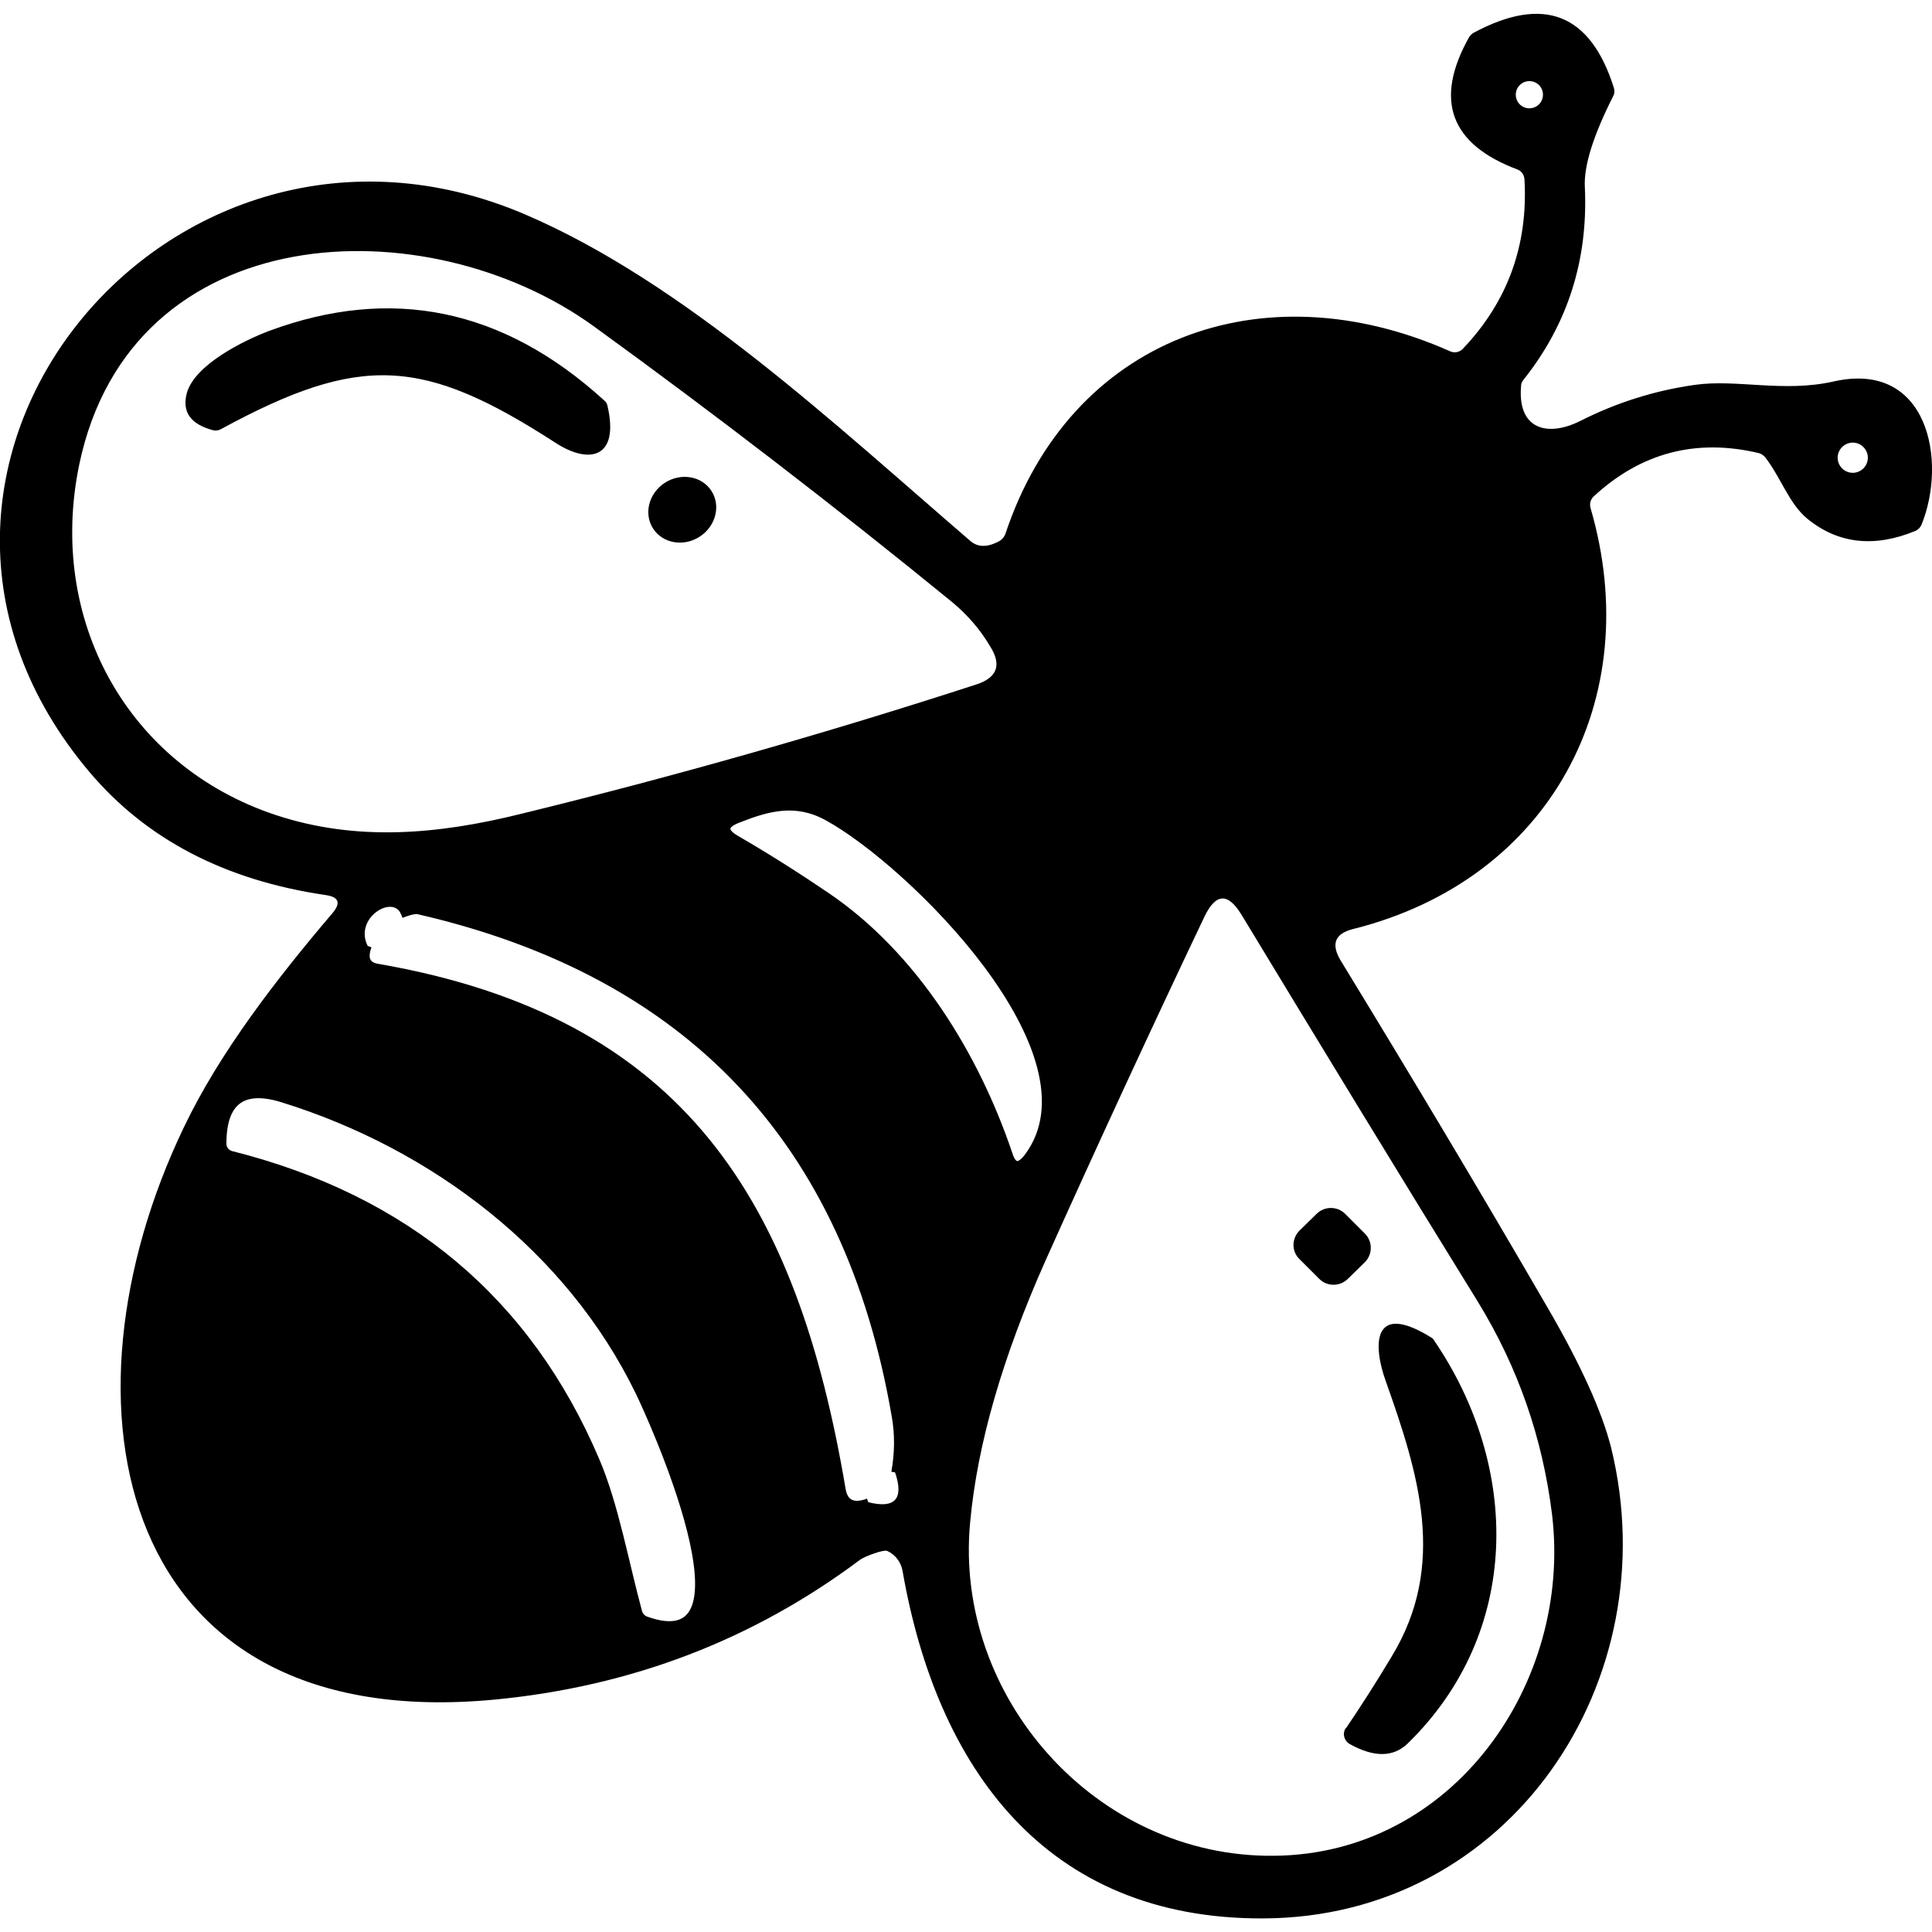
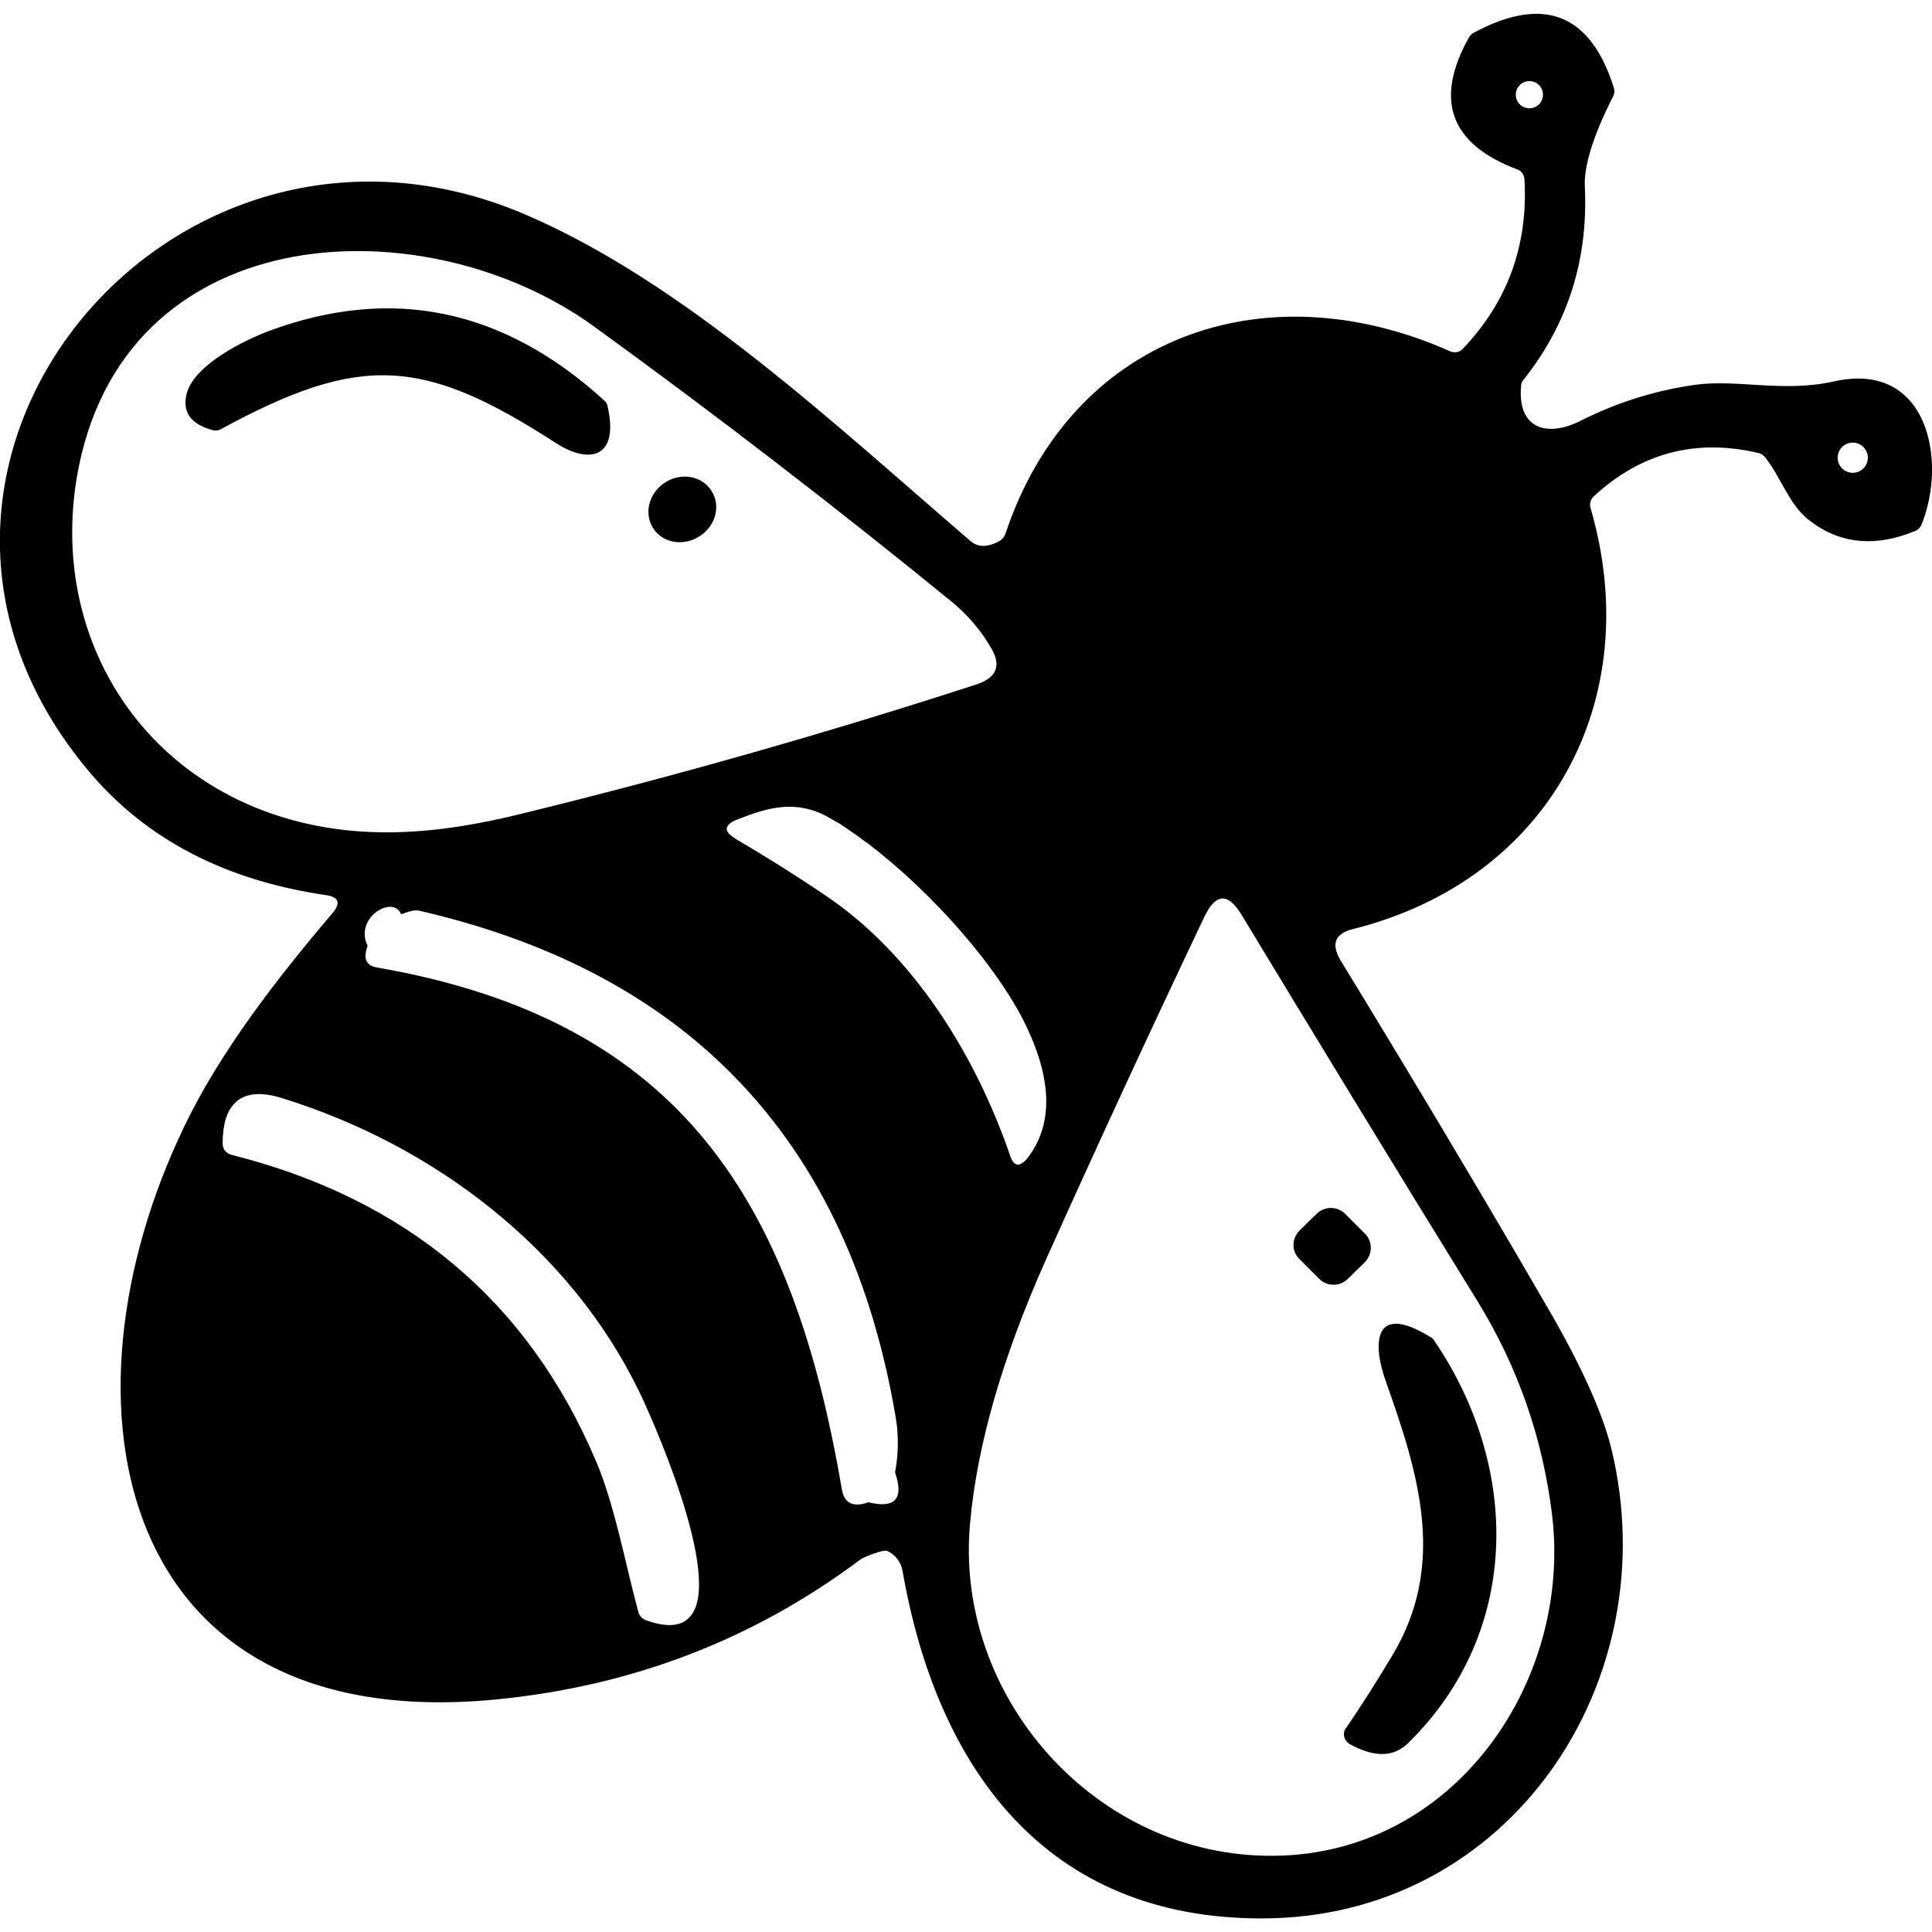
<svg xmlns="http://www.w3.org/2000/svg" version="1.1" id="Layer_1" x="0px" y="0px" viewBox="0 0 512 512" style="enable-background:new 0 0 512 512;" xml:space="preserve">
-   <style type="text/css">
- 	.st0{fill:none;stroke:#000000;stroke-width:2;}
- </style>
-   <g>
-     <g>
-       <path vector-effect="non-scaling-stroke" class="st0" d="M272.4,306.6c20.5-27.4-31.3-78.2-53.1-90.1c-8.4-4.6-15.7-2.6-23.8,0.6    c-3.8,1.5-3.9,3.3-0.4,5.3c8.1,4.7,16,9.7,23.8,15c23.4,15.8,39.6,42.4,48.4,68.4C268.4,309.4,270.1,309.6,272.4,306.6" />
-       <path vector-effect="non-scaling-stroke" class="st0" d="M97.5,250.7c-1.2,3.3-0.4,5.2,2.5,5.7c80.9,14,110.3,62.6,123.1,138.3    c0.6,3.7,3,4.9,7,3.4" />
-       <path vector-effect="non-scaling-stroke" class="st0" d="M237.2,390.2c0.9-5,1-10,0.1-15c-12.5-72.8-54.6-117.4-126.4-133.9    c-0.7-0.2-2.3,0.1-4.6,1" />
-       <path vector-effect="non-scaling-stroke" class="st0" d="M169.3,368.7c-18.3-37.6-54.1-65.1-94.6-77.6c-10.5-3.2-15.7,0.8-15.7,12    c0,1.4,0.9,2.5,2.2,2.9c46.5,11.7,78.7,38.8,96.7,81.1c5,11.7,7.7,26.9,11.3,40.2c0.3,0.9,0.9,1.6,1.8,2    C202.5,440.8,172.2,374.5,169.3,368.7" />
-     </g>
-     <path d="M160.1,106.1c0.5,0.4,0.8,0.9,0.9,1.5c3.2,13.9-4.9,15.5-13.7,9.8c-35.1-22.7-51.7-23.8-88.7-3.7c-0.7,0.4-1.4,0.5-2.2,0.3   c-5.9-1.6-8.2-4.8-6.9-9.8c2.1-7.6,15.2-14,21.8-16.5C103.7,75.7,133.3,81.7,160.1,106.1z" />
-     <ellipse transform="matrix(0.8396 -0.5432 0.5432 0.8396 -44.3784 119.8667)" cx="180.8" cy="135.1" rx="9.2" ry="8.5" />
-     <path d="M485.9,101.1c-13.3,3-25.7-0.7-36.8,0.9c-10.6,1.5-20.7,4.7-30.2,9.5c-8.9,4.5-16.8,2.2-15.8-9.2c0-0.6,0.2-1.1,0.6-1.6   c11.8-14.8,17.2-31.9,16.3-51.1c-0.3-5.6,2.2-13.6,7.5-24.1c0.4-0.7,0.4-1.5,0.2-2.2c-6.2-19.7-18.6-24.6-37.2-14.6   c-0.5,0.3-0.9,0.7-1.2,1.2c-9.3,16.6-5,28.3,12.8,35c1.1,0.4,1.8,1.4,1.9,2.6c1,17.5-4.5,32.5-16.3,44.9c-0.9,1-2.3,1.2-3.4,0.7   c-49.9-22.2-100.7-3.4-117.9,48.5c-0.3,0.7-0.8,1.3-1.4,1.7c-3.2,1.8-5.8,1.8-7.8,0.1c-35.8-30.8-76-68.6-118.1-86.6   C45,16.6-44,124.6,23.8,204.7c15.1,17.8,35.9,28.6,62.5,32.5c3.5,0.5,4.1,2.1,1.8,4.8c-14.8,17.4-29.9,36.9-39.4,56.8   C13.4,372.4,30.8,460,131.2,450.4c36.3-3.5,68.5-15.9,96.8-37.1c1.3-0.9,6.2-2.7,7.1-2.3c2.2,1,3.7,3,4.1,5.4   c9.1,52,37.8,92.2,95.5,92c65.6-0.2,107.3-63,92.3-124.6c-2.4-9.6-8.1-22.3-17.3-38c-17.8-30.7-36-61.1-54.5-91.4   c-2.5-4.3-1.4-7,3.4-8.2c52.3-13.1,77.7-61,62.9-111.6c-0.3-1.1,0-2.2,0.8-3c12.5-11.6,27.2-15.5,43.9-11.5   c0.6,0.2,1.2,0.6,1.6,1.1c4.2,5.4,6.3,12.3,11.2,16.3c8.1,6.6,17.7,7.7,28.6,3.2c0.7-0.3,1.3-0.9,1.6-1.6   C516.1,122.2,511,95.4,485.9,101.1z M401.7,25.1c0-2,1.6-3.6,3.6-3.6s3.6,1.6,3.6,3.6s-1.6,3.6-3.6,3.6S401.7,27.1,401.7,25.1z    M73.1,216c-39.5-13.1-60.6-51.9-52.1-92.9c13.8-65.9,92.1-68.7,136.4-36.6c32.4,23.5,64.1,47.9,95.1,73.2c3.8,3.2,7.2,7,9.9,11.6   c3.1,4.9,1.9,8.3-3.7,10.1c-40,13-80.2,24.4-120.7,34.3C116.2,221.1,94.6,223.1,73.1,216z M182.8,428.5c-2.1,2.4-5.9,3-11.8,0.8   c-0.9-0.4-1.5-1.1-1.8-2c-3.6-13.3-6.3-28.5-11.3-40.2c-18-42.3-50.2-69.4-96.7-81.1c-1.3-0.4-2.2-1.5-2.2-2.9   c0-4.9,1-8.5,3.1-10.6c2.5-2.8,6.8-3.3,12.6-1.5c40.4,12.5,76.3,40,94.6,77.6C171.7,373.4,192.2,418.4,182.8,428.5z M230.1,398.1   c-1,0.4-1.9,0.6-2.7,0.6c-2.4,0.1-3.8-1.2-4.3-4C210.2,319,180.9,270.4,99.9,256.4c-2.9-0.5-3.7-2.4-2.5-5.7c0,0,0-0.1,0-0.1   c-3.6-7.4,6.8-13.6,8.9-8.3c0,0,0,0,0,0c2.3-0.9,3.9-1.2,4.6-1c33.6,7.7,60.8,21.6,81.4,41.7c23.4,22.8,38.4,53.5,45,92.2   c0.2,1.2,0.4,2.5,0.5,3.8c0.3,3.8,0.1,7.5-0.6,11.2C239.6,397.2,237.2,399.9,230.1,398.1z M218.9,237.4c-7.8-5.3-15.8-10.3-23.8-15   c-1.3-0.8-2.1-1.5-2.4-2.2c-0.1-0.2-0.1-0.5-0.1-0.7c0-0.1,0-0.2,0.1-0.3c0.3-0.8,1.2-1.5,2.9-2.1c8.1-3.2,15.4-5.2,23.8-0.6   c1,0.6,2.1,1.2,3.3,1.9c1.5,1,3.1,2.1,4.8,3.3c0.8,0.6,1.7,1.3,2.6,1.9c4.8,3.7,10.2,8.3,15.4,13.5c0.5,0.5,1,0.9,1.4,1.4   c2.9,2.9,5.7,5.9,8.4,9.1c1.4,1.6,2.7,3.2,4,4.8c3.4,4.3,6.6,8.8,9.3,13.3c0.3,0.6,0.7,1.1,1,1.7c1.3,2.3,2.4,4.5,3.4,6.8   c5.2,11.8,6.3,23.3-0.4,32.3c-0.7,1-1.4,1.6-2,1.9c-1.3,0.7-2.4-0.2-3.1-2.7C258.5,279.8,242.3,253.2,218.9,237.4z M391.6,344.9   c10.7,17.4,17.2,36.2,19.7,56.4c5.4,44.5-26,90.1-73.7,90.5c-47.2,0.5-84.9-42.2-80.5-88.4c1.9-20.7,8.6-43.8,20-69.4   c13.7-30.5,27.7-60.8,42.1-91.1c3-6.2,6.2-6.4,9.8-0.5C349.6,276.4,370.4,310.6,391.6,344.9z M491,125.3c-2.2,0-4-1.8-4-4   s1.8-4,4-4s4,1.8,4,4S493.2,125.3,491,125.3z" />
-     <path d="M344.4,326.1l4.5-4.4c2.1-2.1,5.5-2.1,7.6,0l5.2,5.2c2.1,2.1,2.1,5.5,0,7.6l-4.5,4.4c-2.1,2.1-5.5,2.1-7.6,0l-5.2-5.2   C342.2,331.6,342.3,328.2,344.4,326.1z" />
-     <path d="M379.2,354.4c0.4,0.2,0.7,0.5,0.9,0.9c22.8,33.5,23.2,77.2-7,106.7c-3.8,3.7-8.9,3.8-15.4,0.2c-1.4-0.8-2-2.6-1.2-4   c0-0.1,0.1-0.2,0.2-0.2c4-5.9,8.1-12.3,12.1-19c14.8-24.3,7.1-48.6-1.6-73.1C363.9,356.7,363.5,344.7,379.2,354.4z" />
-   </g>
+   <path d="M160.1,106.1c0.5,0.4,0.8,0.9,0.9,1.5c3.2,13.9-4.9,15.5-13.7,9.8c-35.1-22.7-51.7-23.8-88.7-3.7c-0.7,0.4-1.4,0.5-2.2,0.3  c-5.9-1.6-8.2-4.8-6.9-9.8c2.1-7.6,15.2-14,21.8-16.5C103.7,75.7,133.3,81.7,160.1,106.1z M176.2,127.9c4.3-2.8,9.8-1.8,12.3,2.1  c2.6,3.9,1.2,9.4-3.1,12.1c-4.3,2.8-9.8,1.8-12.3-2.1S171.9,130.7,176.2,127.9z M485.9,101.1c-13.3,3-25.7-0.7-36.8,0.9  c-10.6,1.5-20.7,4.7-30.2,9.5c-8.9,4.5-16.8,2.2-15.8-9.2c0-0.6,0.2-1.1,0.6-1.6c11.8-14.8,17.2-31.9,16.3-51.1  c-0.3-5.6,2.2-13.6,7.5-24.1c0.4-0.7,0.4-1.5,0.2-2.2c-6.2-19.7-18.6-24.6-37.2-14.6c-0.5,0.3-0.9,0.7-1.2,1.2  c-9.3,16.6-5,28.3,12.8,35c1.1,0.4,1.8,1.4,1.9,2.6c1,17.5-4.5,32.5-16.3,44.9c-0.9,1-2.3,1.2-3.4,0.7  c-49.9-22.2-100.7-3.4-117.9,48.5c-0.3,0.7-0.8,1.3-1.4,1.7c-3.2,1.8-5.8,1.8-7.8,0.1c-35.8-30.8-76-68.6-118.1-86.6  C45,16.6-44,124.6,23.8,204.7c15.1,17.8,35.9,28.6,62.5,32.5c3.5,0.5,4.1,2.1,1.8,4.8c-14.8,17.4-29.9,36.9-39.4,56.8  C13.4,372.4,30.8,460,131.2,450.4c36.3-3.5,68.5-15.9,96.8-37.1c1.3-0.9,6.2-2.7,7.1-2.3c2.2,1,3.7,3,4.1,5.4  c9.1,52,37.8,92.2,95.5,92c65.6-0.2,107.3-63,92.3-124.6c-2.4-9.6-8.1-22.3-17.3-38c-17.8-30.7-36-61.1-54.5-91.4  c-2.5-4.3-1.4-7,3.4-8.2c52.3-13.1,77.7-61,62.9-111.6c-0.3-1.1,0-2.2,0.8-3c12.5-11.6,27.2-15.5,43.9-11.5c0.6,0.2,1.2,0.6,1.6,1.1  c4.2,5.4,6.3,12.3,11.2,16.3c8.1,6.6,17.7,7.7,28.6,3.2c0.7-0.3,1.3-0.9,1.6-1.6C516.1,122.2,511,95.4,485.9,101.1z M401.7,25.1  c0-2,1.6-3.6,3.6-3.6s3.6,1.6,3.6,3.6s-1.6,3.6-3.6,3.6S401.7,27.1,401.7,25.1z M73.1,216c-39.5-13.1-60.6-51.9-52.1-92.9  c13.8-65.9,92.1-68.7,136.4-36.6c32.4,23.5,64.1,47.9,95.1,73.2c3.8,3.2,7.2,7,9.9,11.6c3.1,4.9,1.9,8.3-3.7,10.1  c-40,13-80.2,24.4-120.7,34.3C116.2,221.1,94.6,223.1,73.1,216z M182.8,428.5c-2.1,2.4-5.9,3-11.8,0.8c-0.9-0.4-1.5-1.1-1.8-2  c-3.6-13.3-6.3-28.5-11.3-40.2c-18-42.3-50.2-69.4-96.7-81.1c-1.3-0.4-2.2-1.5-2.2-2.9c0-4.9,1-8.5,3.1-10.6  c2.5-2.8,6.8-3.3,12.6-1.5c40.4,12.5,76.3,40,94.6,77.6C171.7,373.4,192.2,418.4,182.8,428.5z M230.1,398.1c-1,0.4-1.9,0.6-2.7,0.6  c-2.4,0.1-3.8-1.2-4.3-4C210.2,319,180.9,270.4,99.9,256.4c-2.9-0.5-3.7-2.4-2.5-5.7v-0.1c-3.6-7.4,6.8-13.6,8.9-8.3l0,0  c2.3-0.9,3.9-1.2,4.6-1c33.6,7.7,60.8,21.6,81.4,41.7c23.4,22.8,38.4,53.5,45,92.2c0.2,1.2,0.4,2.5,0.5,3.8  c0.3,3.8,0.1,7.5-0.6,11.2C239.6,397.2,237.2,399.9,230.1,398.1z M218.9,237.4c-7.8-5.3-15.8-10.3-23.8-15c-1.3-0.8-2.1-1.5-2.4-2.2  c-0.1-0.2-0.1-0.5-0.1-0.7c0-0.1,0-0.2,0.1-0.3c0.3-0.8,1.2-1.5,2.9-2.1c8.1-3.2,15.4-5.2,23.8-0.6c1,0.6,2.1,1.2,3.3,1.9  c1.5,1,3.1,2.1,4.8,3.3c0.8,0.6,1.7,1.3,2.6,1.9c4.8,3.7,10.2,8.3,15.4,13.5c0.5,0.5,1,0.9,1.4,1.4c2.9,2.9,5.7,5.9,8.4,9.1  c1.4,1.6,2.7,3.2,4,4.8c3.4,4.3,6.6,8.8,9.3,13.3c0.3,0.6,0.7,1.1,1,1.7c1.3,2.3,2.4,4.5,3.4,6.8c5.2,11.8,6.3,23.3-0.4,32.3  c-0.7,1-1.4,1.6-2,1.9c-1.3,0.7-2.4-0.2-3.1-2.7C258.5,279.8,242.3,253.2,218.9,237.4z M391.6,344.9c10.7,17.4,17.2,36.2,19.7,56.4  c5.4,44.5-26,90.1-73.7,90.5c-47.2,0.5-84.9-42.2-80.5-88.4c1.9-20.7,8.6-43.8,20-69.4c13.7-30.5,27.7-60.8,42.1-91.1  c3-6.2,6.2-6.4,9.8-0.5C349.6,276.4,370.4,310.6,391.6,344.9z M491,125.3c-2.2,0-4-1.8-4-4s1.8-4,4-4s4,1.8,4,4  S493.2,125.3,491,125.3z M344.4,326.1l4.5-4.4c2.1-2.1,5.5-2.1,7.6,0l5.2,5.2c2.1,2.1,2.1,5.5,0,7.6l-4.5,4.4  c-2.1,2.1-5.5,2.1-7.6,0l-5.2-5.2C342.2,331.6,342.3,328.2,344.4,326.1z M379.2,354.4c0.4,0.2,0.7,0.5,0.9,0.9  c22.8,33.5,23.2,77.2-7,106.7c-3.8,3.7-8.9,3.8-15.4,0.2c-1.4-0.8-2-2.6-1.2-4c0-0.1,0.1-0.2,0.2-0.2c4-5.9,8.1-12.3,12.1-19  c14.8-24.3,7.1-48.6-1.6-73.1C363.9,356.7,363.5,344.7,379.2,354.4z" />
</svg>
